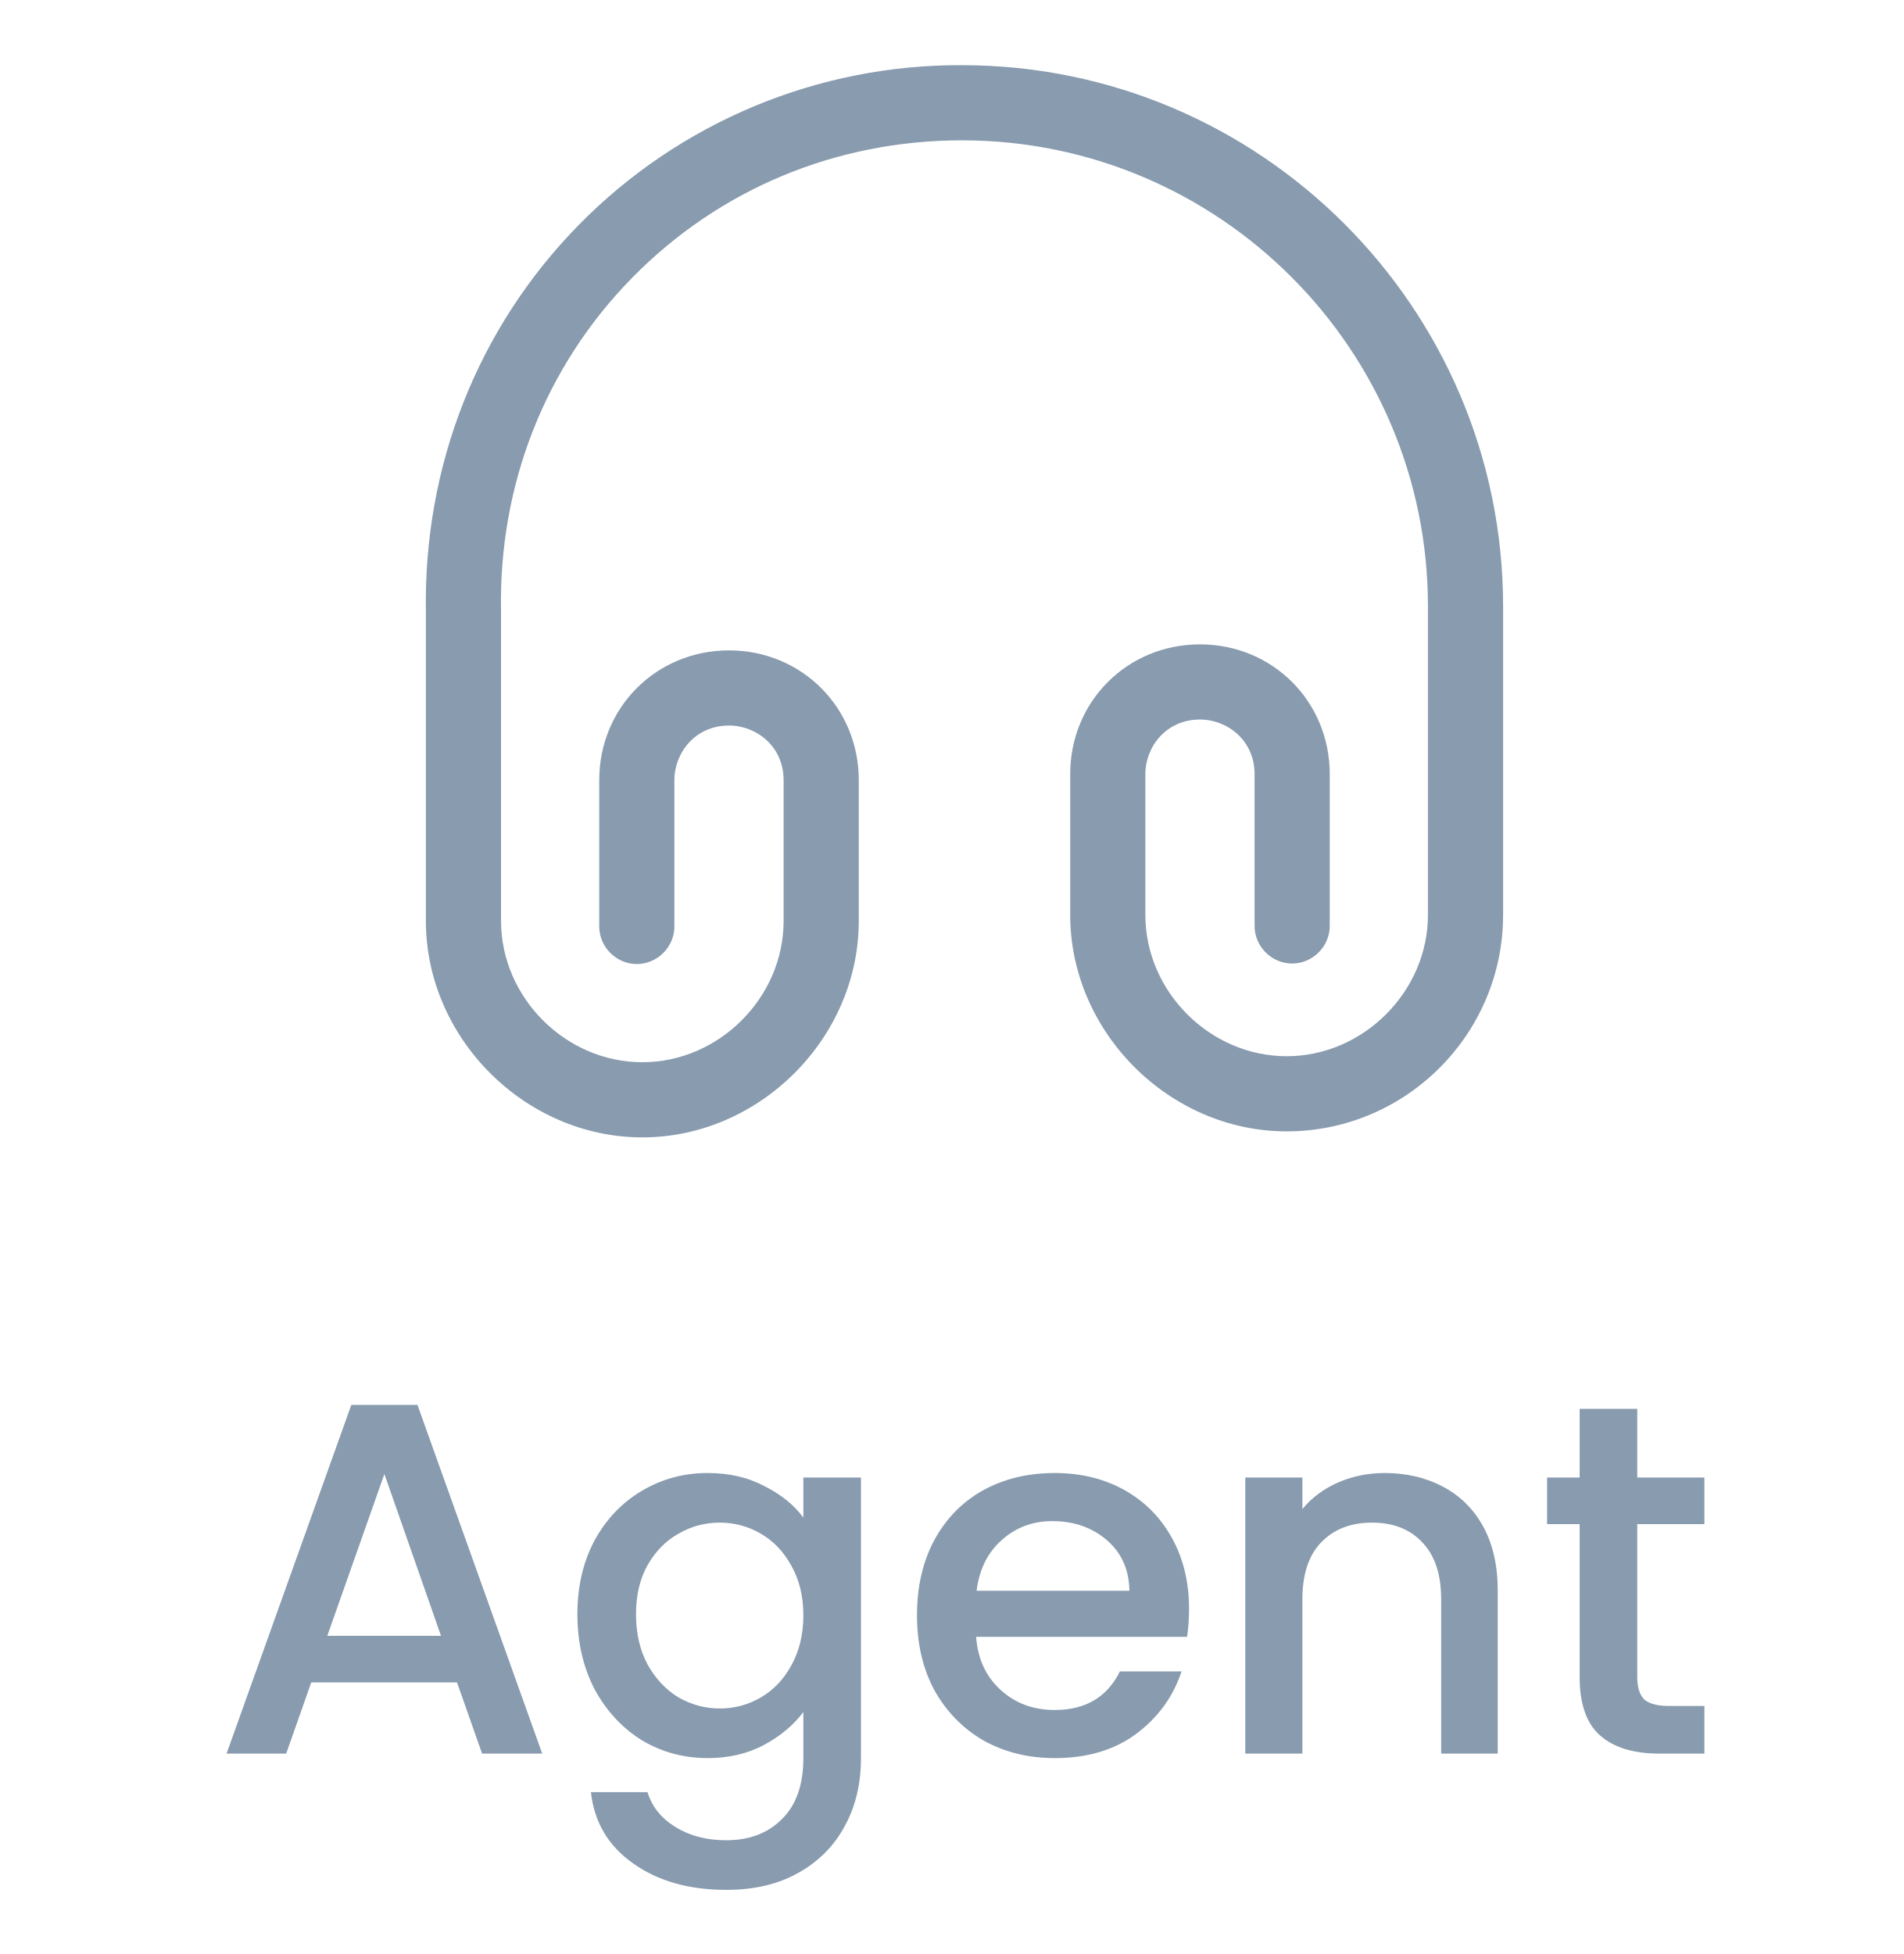
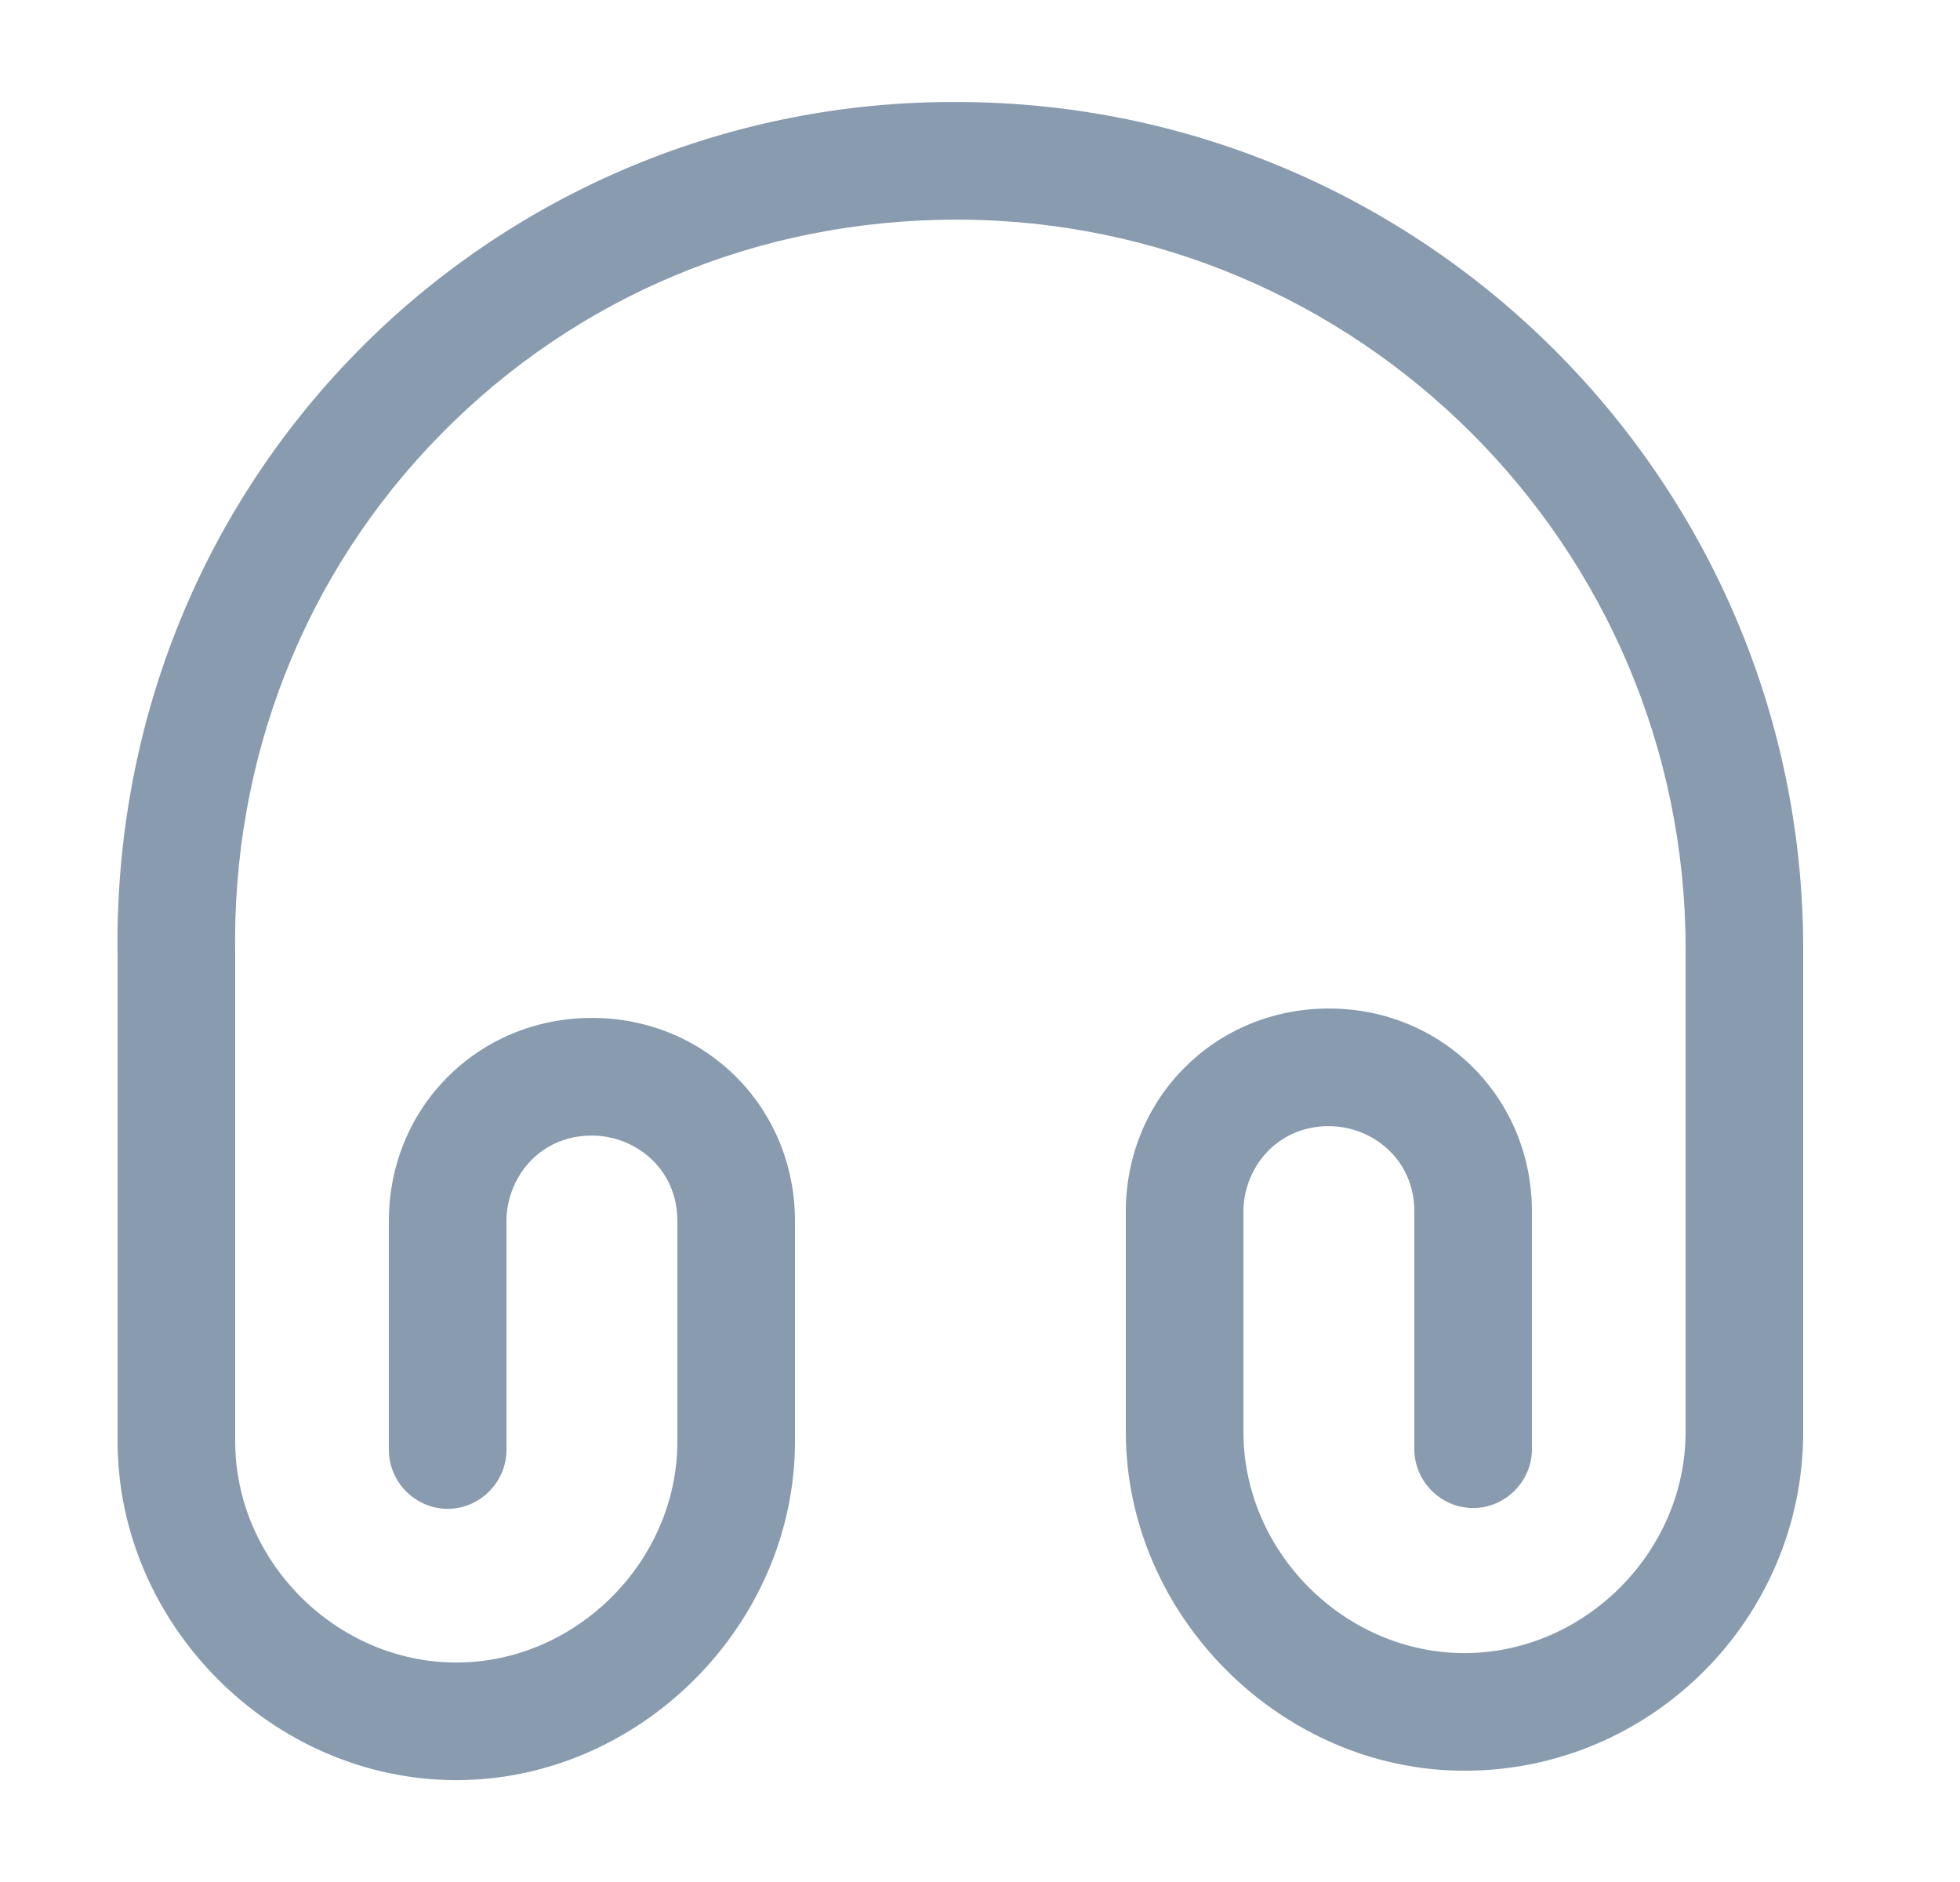
- <svg xmlns="http://www.w3.org/2000/svg" width="38" height="39" viewBox="0 0 38 39" fill="none">
-   <path d="M12.82 22.701C10.48 22.701 8.5 20.721 8.5 18.381V12.221C8.45 9.301 9.53 6.551 11.55 4.491C12.547 3.475 13.738 2.669 15.052 2.121C16.366 1.573 17.777 1.294 19.2 1.301C25.16 1.301 30 6.151 30 12.101V18.261C30 20.641 28.06 22.581 25.68 22.581C23.34 22.581 21.36 20.601 21.36 18.261V15.451C21.36 14.001 22.5 12.861 23.95 12.861C25.4 12.861 26.54 14.001 26.54 15.451V18.481C26.54 18.891 26.2 19.231 25.79 19.231C25.38 19.231 25.04 18.891 25.04 18.481V15.451C25.04 14.771 24.49 14.361 23.95 14.361C23.27 14.361 22.86 14.911 22.86 15.451V18.261C22.86 19.791 24.15 21.081 25.68 21.081C27.21 21.081 28.5 19.791 28.5 18.261V12.101C28.5 6.971 24.33 2.801 19.2 2.801C16.69 2.801 14.36 3.771 12.62 5.541C10.88 7.311 9.95 9.681 10 12.201V18.381C10 19.911 11.29 21.201 12.82 21.201C14.35 21.201 15.64 19.911 15.64 18.381V15.571C15.64 14.891 15.09 14.481 14.55 14.481C13.87 14.481 13.46 15.031 13.46 15.571V18.491C13.46 18.901 13.12 19.241 12.71 19.241C12.3 19.241 11.96 18.901 11.96 18.491V15.571C11.96 14.121 13.1 12.981 14.55 12.981C16 12.981 17.14 14.121 17.14 15.571V18.381C17.14 20.721 15.16 22.701 12.82 22.701Z" fill="#889BAF" />
-   <path d="M9.122 33.58H6.212L5.712 35H4.522L7.012 28.04H8.332L10.822 35H9.622L9.122 33.58ZM8.802 32.65L7.672 29.42L6.532 32.65H8.802ZM14.124 29.4C14.551 29.4 14.928 29.487 15.254 29.66C15.588 29.827 15.848 30.037 16.034 30.29V29.49H17.184V35.09C17.184 35.597 17.078 36.047 16.864 36.44C16.651 36.84 16.341 37.153 15.934 37.38C15.534 37.607 15.054 37.72 14.494 37.72C13.748 37.72 13.128 37.543 12.634 37.19C12.141 36.843 11.861 36.37 11.794 35.77H12.924C13.011 36.057 13.194 36.287 13.474 36.46C13.761 36.64 14.101 36.73 14.494 36.73C14.954 36.73 15.324 36.59 15.604 36.31C15.891 36.03 16.034 35.623 16.034 35.09V34.17C15.841 34.43 15.578 34.65 15.244 34.83C14.918 35.003 14.544 35.09 14.124 35.09C13.644 35.09 13.204 34.97 12.804 34.73C12.411 34.483 12.098 34.143 11.864 33.71C11.638 33.27 11.524 32.773 11.524 32.22C11.524 31.667 11.638 31.177 11.864 30.75C12.098 30.323 12.411 29.993 12.804 29.76C13.204 29.52 13.644 29.4 14.124 29.4ZM16.034 32.24C16.034 31.86 15.954 31.53 15.794 31.25C15.641 30.97 15.438 30.757 15.184 30.61C14.931 30.463 14.658 30.39 14.364 30.39C14.071 30.39 13.798 30.463 13.544 30.61C13.291 30.75 13.084 30.96 12.924 31.24C12.771 31.513 12.694 31.84 12.694 32.22C12.694 32.6 12.771 32.933 12.924 33.22C13.084 33.507 13.291 33.727 13.544 33.88C13.804 34.027 14.078 34.1 14.364 34.1C14.658 34.1 14.931 34.027 15.184 33.88C15.438 33.733 15.641 33.52 15.794 33.24C15.954 32.953 16.034 32.62 16.034 32.24ZM23.732 32.11C23.732 32.317 23.718 32.503 23.692 32.67H19.482C19.515 33.11 19.678 33.463 19.972 33.73C20.265 33.997 20.625 34.13 21.052 34.13C21.665 34.13 22.098 33.873 22.352 33.36H23.582C23.415 33.867 23.112 34.283 22.672 34.61C22.238 34.93 21.698 35.09 21.052 35.09C20.525 35.09 20.052 34.973 19.632 34.74C19.218 34.5 18.892 34.167 18.652 33.74C18.418 33.307 18.302 32.807 18.302 32.24C18.302 31.673 18.415 31.177 18.642 30.75C18.875 30.317 19.198 29.983 19.612 29.75C20.032 29.517 20.512 29.4 21.052 29.4C21.572 29.4 22.035 29.513 22.442 29.74C22.848 29.967 23.165 30.287 23.392 30.7C23.618 31.107 23.732 31.577 23.732 32.11ZM22.542 31.75C22.535 31.33 22.385 30.993 22.092 30.74C21.798 30.487 21.435 30.36 21.002 30.36C20.608 30.36 20.272 30.487 19.992 30.74C19.712 30.987 19.545 31.323 19.492 31.75H22.542ZM27.634 29.4C28.067 29.4 28.453 29.49 28.794 29.67C29.14 29.85 29.41 30.117 29.604 30.47C29.797 30.823 29.893 31.25 29.893 31.75V35H28.764V31.92C28.764 31.427 28.64 31.05 28.393 30.79C28.147 30.523 27.81 30.39 27.384 30.39C26.957 30.39 26.617 30.523 26.363 30.79C26.117 31.05 25.994 31.427 25.994 31.92V35H24.854V29.49H25.994V30.12C26.18 29.893 26.417 29.717 26.703 29.59C26.997 29.463 27.307 29.4 27.634 29.4ZM32.678 30.42V33.47C32.678 33.677 32.724 33.827 32.818 33.92C32.918 34.007 33.084 34.05 33.318 34.05H34.018V35H33.118C32.604 35 32.211 34.88 31.938 34.64C31.664 34.4 31.528 34.01 31.528 33.47V30.42H30.878V29.49H31.528V28.12H32.678V29.49H34.018V30.42H32.678Z" fill="#889BAF" />
+ <svg xmlns="http://www.w3.org/2000/svg" width="25" height="24" viewBox="0 0 25 24" fill="none">
+   <path d="M5.82 22.701C3.48 22.701 1.5 20.721 1.5 18.381V12.221C1.45 9.301 2.53 6.551 4.55 4.491C5.547 3.475 6.738 2.669 8.052 2.121C9.366 1.573 10.777 1.294 12.2 1.301C18.16 1.301 23 6.151 23 12.101V18.261C23 20.641 21.06 22.581 18.68 22.581C16.34 22.581 14.36 20.601 14.36 18.261V15.451C14.36 14.001 15.5 12.861 16.95 12.861C18.4 12.861 19.54 14.001 19.54 15.451V18.481C19.54 18.891 19.2 19.231 18.79 19.231C18.38 19.231 18.04 18.891 18.04 18.481V15.451C18.04 14.771 17.49 14.361 16.95 14.361C16.27 14.361 15.86 14.911 15.86 15.451V18.261C15.86 19.791 17.15 21.081 18.68 21.081C20.21 21.081 21.5 19.791 21.5 18.261V12.101C21.5 6.971 17.33 2.801 12.2 2.801C9.69 2.801 7.36 3.771 5.62 5.541C3.88 7.311 2.95 9.681 3 12.201V18.381C3 19.911 4.29 21.201 5.82 21.201C7.35 21.201 8.64 19.911 8.64 18.381V15.571C8.64 14.891 8.09 14.481 7.55 14.481C6.87 14.481 6.46 15.031 6.46 15.571V18.491C6.46 18.901 6.12 19.241 5.71 19.241C5.3 19.241 4.96 18.901 4.96 18.491V15.571C4.96 14.121 6.1 12.981 7.55 12.981C9 12.981 10.14 14.121 10.14 15.571V18.381C10.14 20.721 8.16 22.701 5.82 22.701Z" fill="#889BAF" />
</svg>
